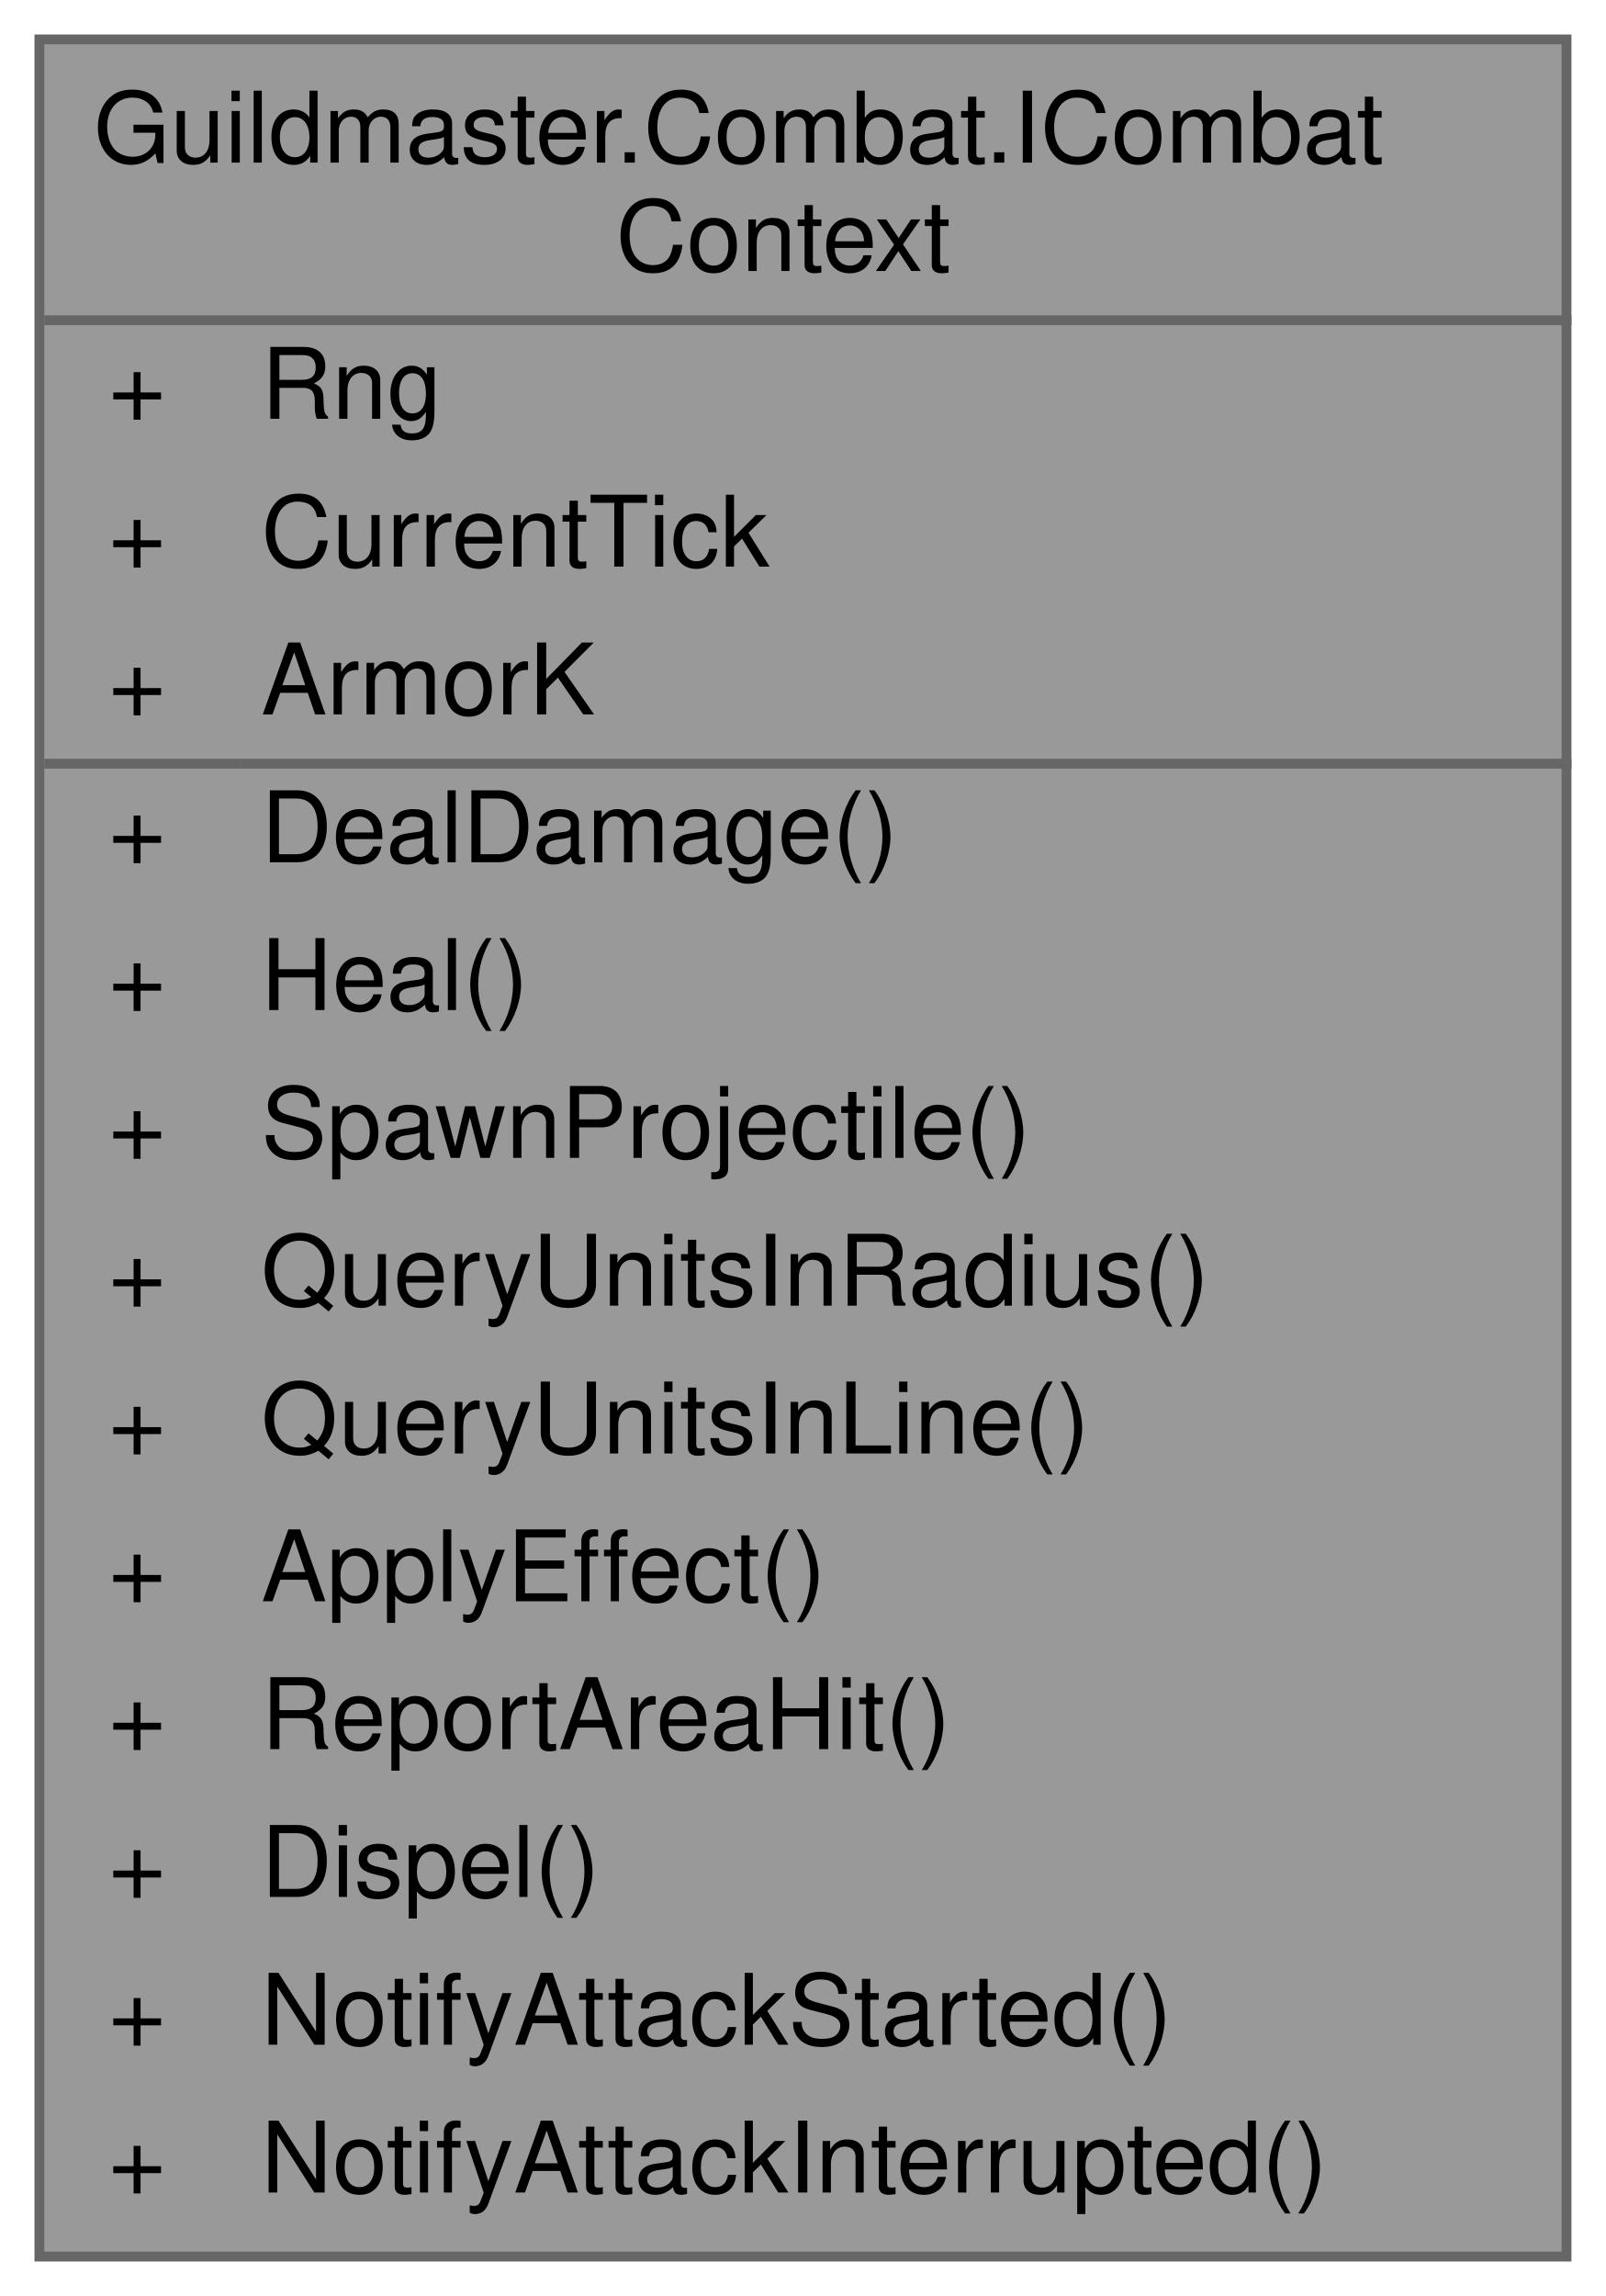
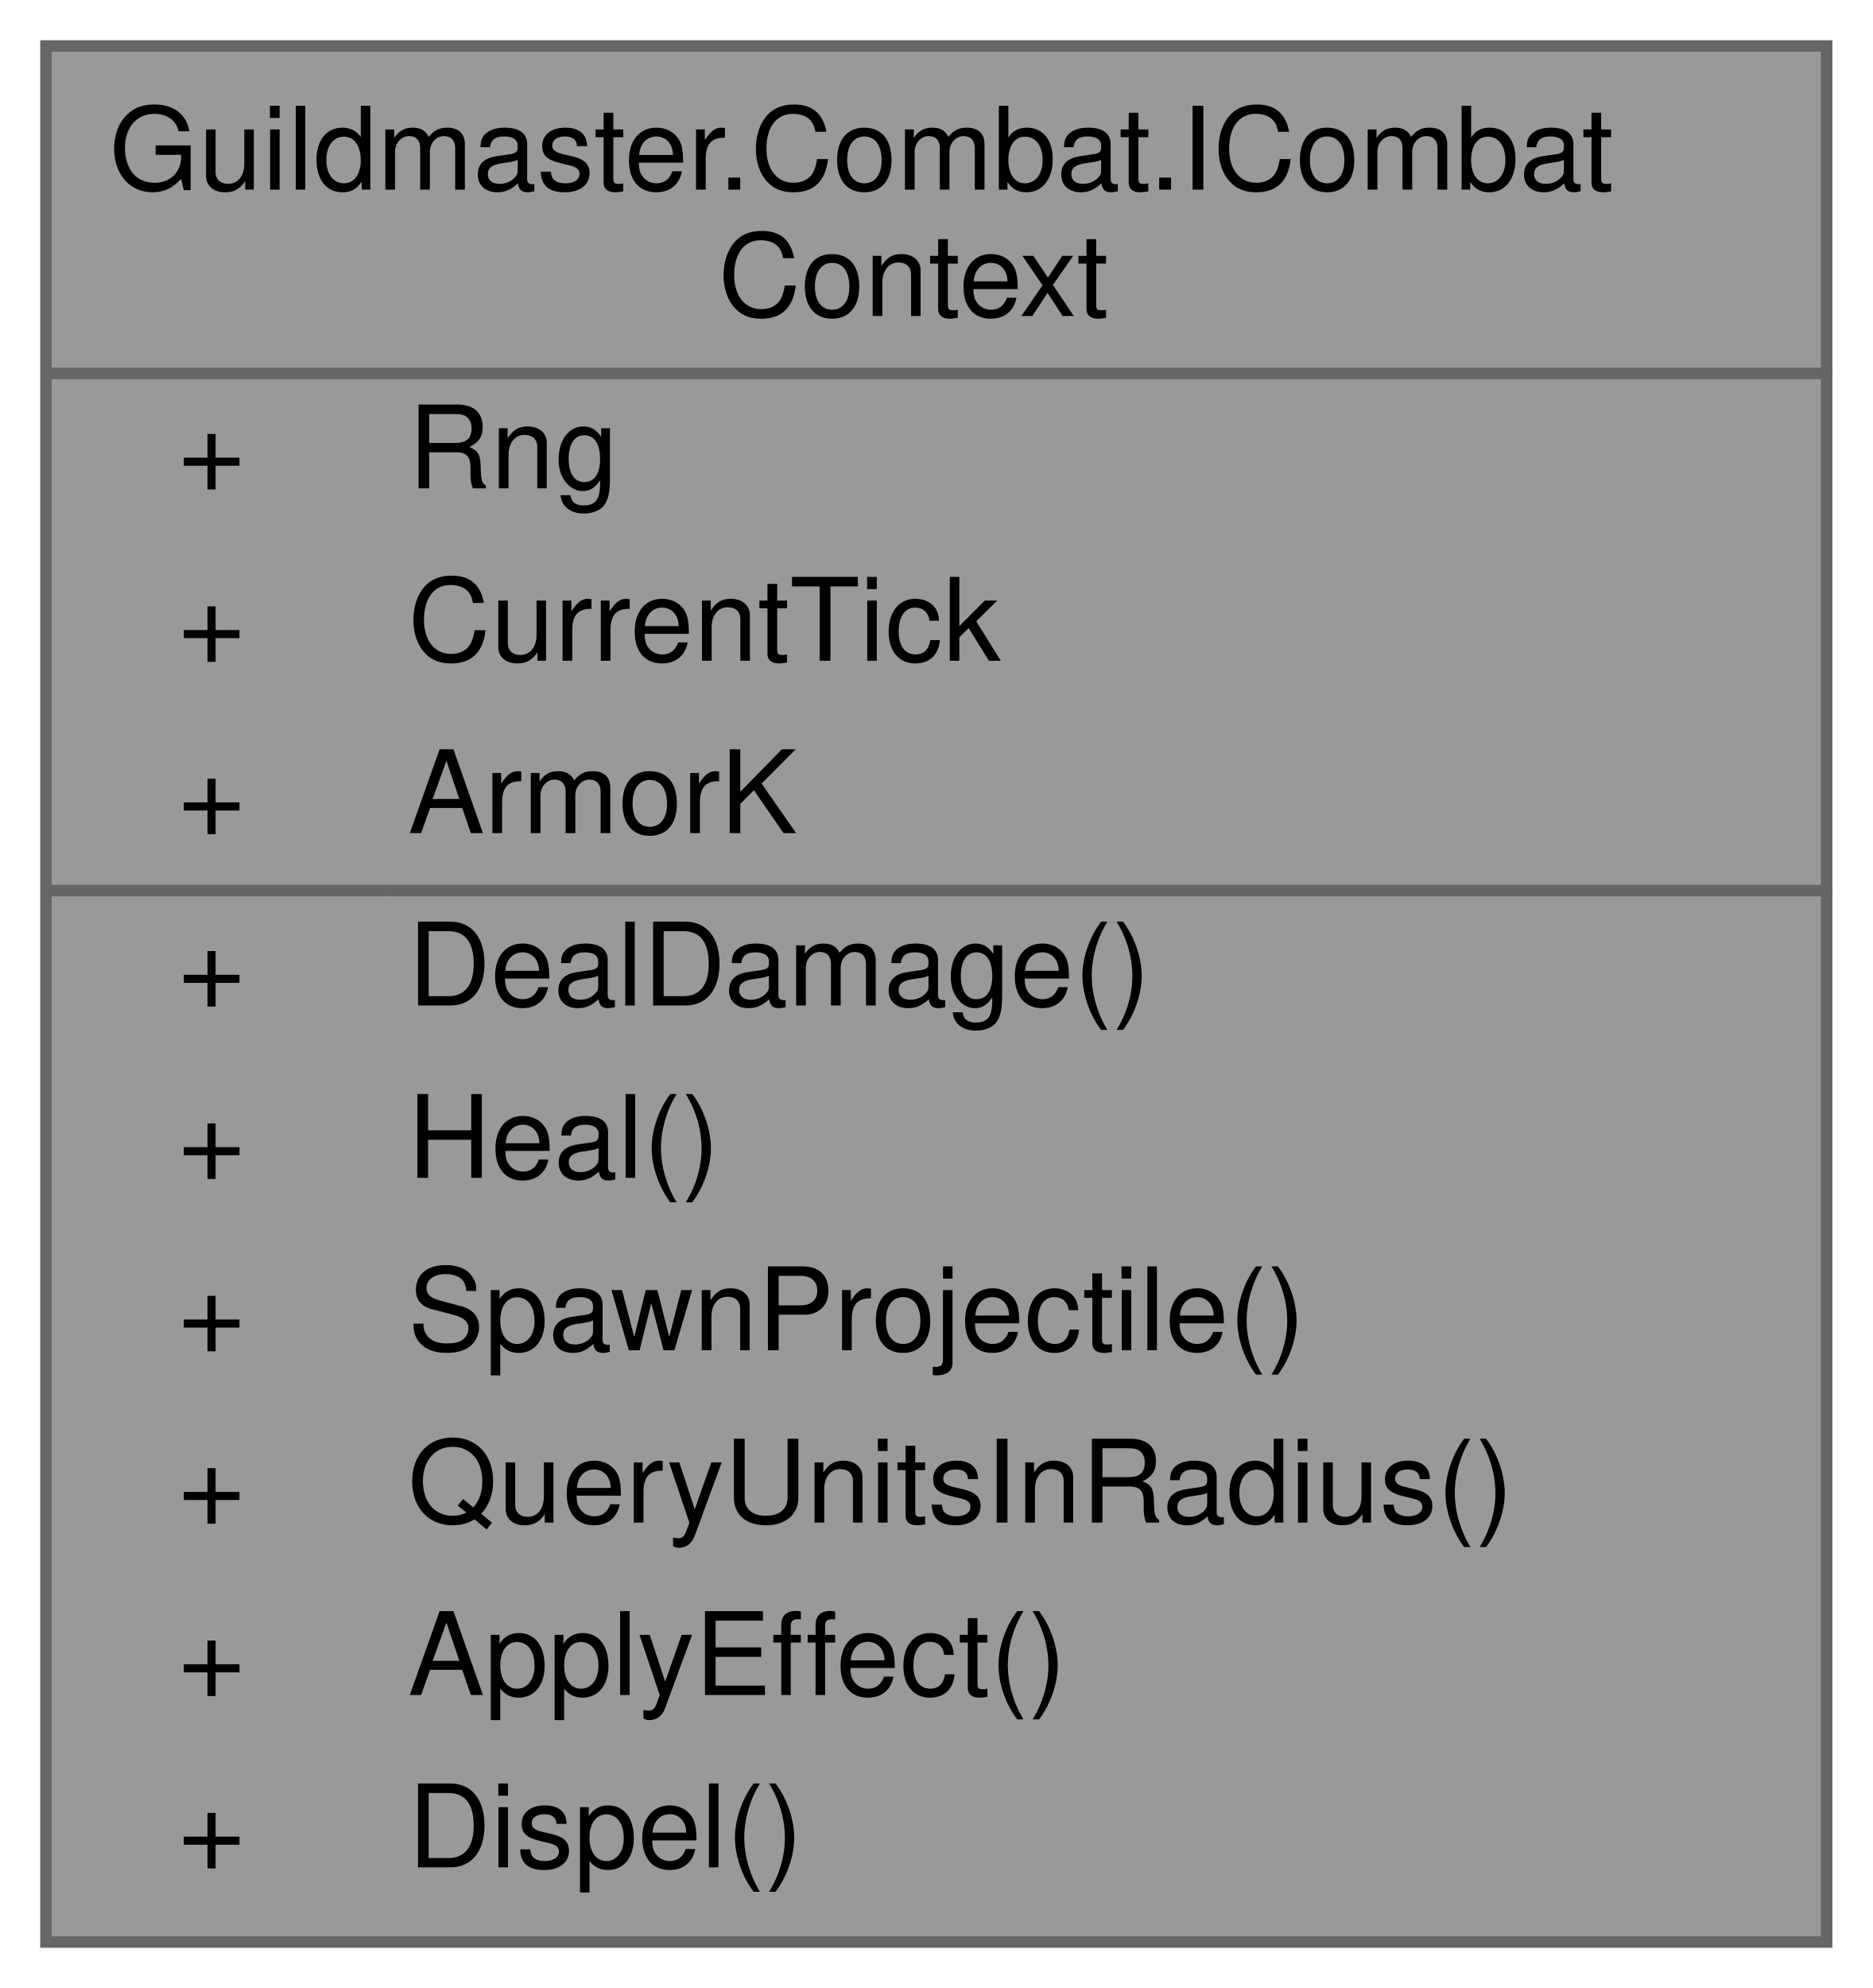
- <svg xmlns="http://www.w3.org/2000/svg" xmlns:xlink="http://www.w3.org/1999/xlink" width="163pt" height="233pt" viewBox="0.00 0.00 163.00 233.00">
-   <g id="graph0" class="graph" transform="scale(1 1) rotate(0) translate(4 229)">
+ <svg xmlns="http://www.w3.org/2000/svg" xmlns:xlink="http://www.w3.org/1999/xlink" width="163pt" height="173pt" viewBox="0.00 0.00 163.00 173.00">
+   <g id="graph0" class="graph" transform="scale(1 1) rotate(0) translate(4 169)">
    <g id="Node000001" class="node">
      <g id="a_Node000001">
        <a xlink:title="Шов «логика эффектов/способностей ↔ боевой мир».">
-           <polygon fill="#999999" stroke="transparent" points="155,-225 0,-225 0,0 155,0 155,-225" />
-           <text text-anchor="start" x="5.5" y="-212.5" font-family="Helvetica,sans-Serif" font-size="10.00">Guildmaster.Combat.ICombat</text>
-           <text text-anchor="start" x="58.5" y="-201.5" font-family="Helvetica,sans-Serif" font-size="10.00">Context</text>
-           <text text-anchor="start" x="7" y="-186.5" font-family="Helvetica,sans-Serif" font-size="10.00">+</text>
-           <text text-anchor="start" x="22.5" y="-186.5" font-family="Helvetica,sans-Serif" font-size="10.00">Rng</text>
-           <text text-anchor="start" x="7" y="-171.5" font-family="Helvetica,sans-Serif" font-size="10.00">+</text>
-           <text text-anchor="start" x="22.5" y="-171.5" font-family="Helvetica,sans-Serif" font-size="10.00">CurrentTick</text>
-           <text text-anchor="start" x="7" y="-156.5" font-family="Helvetica,sans-Serif" font-size="10.00">+</text>
-           <text text-anchor="start" x="22.5" y="-156.5" font-family="Helvetica,sans-Serif" font-size="10.00">ArmorK</text>
-           <text text-anchor="start" x="7" y="-141.5" font-family="Helvetica,sans-Serif" font-size="10.00">+</text>
-           <text text-anchor="start" x="22.5" y="-141.5" font-family="Helvetica,sans-Serif" font-size="10.00">DealDamage()</text>
-           <text text-anchor="start" x="7" y="-126.5" font-family="Helvetica,sans-Serif" font-size="10.00">+</text>
-           <text text-anchor="start" x="22.5" y="-126.5" font-family="Helvetica,sans-Serif" font-size="10.00">Heal()</text>
-           <text text-anchor="start" x="7" y="-111.5" font-family="Helvetica,sans-Serif" font-size="10.00">+</text>
-           <text text-anchor="start" x="22.5" y="-111.5" font-family="Helvetica,sans-Serif" font-size="10.00">SpawnProjectile()</text>
-           <text text-anchor="start" x="7" y="-96.5" font-family="Helvetica,sans-Serif" font-size="10.00">+</text>
-           <text text-anchor="start" x="22.5" y="-96.5" font-family="Helvetica,sans-Serif" font-size="10.00">QueryUnitsInRadius()</text>
-           <text text-anchor="start" x="7" y="-81.5" font-family="Helvetica,sans-Serif" font-size="10.00">+</text>
-           <text text-anchor="start" x="22.5" y="-81.5" font-family="Helvetica,sans-Serif" font-size="10.00">QueryUnitsInLine()</text>
-           <text text-anchor="start" x="7" y="-66.5" font-family="Helvetica,sans-Serif" font-size="10.00">+</text>
-           <text text-anchor="start" x="22.5" y="-66.5" font-family="Helvetica,sans-Serif" font-size="10.00">ApplyEffect()</text>
-           <text text-anchor="start" x="7" y="-51.5" font-family="Helvetica,sans-Serif" font-size="10.00">+</text>
-           <text text-anchor="start" x="22.5" y="-51.5" font-family="Helvetica,sans-Serif" font-size="10.00">ReportAreaHit()</text>
-           <text text-anchor="start" x="7" y="-36.5" font-family="Helvetica,sans-Serif" font-size="10.00">+</text>
-           <text text-anchor="start" x="22.5" y="-36.5" font-family="Helvetica,sans-Serif" font-size="10.00">Dispel()</text>
-           <text text-anchor="start" x="7" y="-21.5" font-family="Helvetica,sans-Serif" font-size="10.00">+</text>
-           <text text-anchor="start" x="22.5" y="-21.5" font-family="Helvetica,sans-Serif" font-size="10.00">NotifyAttackStarted()</text>
-           <text text-anchor="start" x="7" y="-6.5" font-family="Helvetica,sans-Serif" font-size="10.00">+</text>
-           <text text-anchor="start" x="22.5" y="-6.5" font-family="Helvetica,sans-Serif" font-size="10.00">NotifyAttackInterrupted()</text>
-           <polygon fill="#666666" stroke="#666666" points="0.5,-196.5 0.5,-196.5 155.5,-196.5 155.5,-196.5 0.5,-196.5" />
-           <polygon fill="#666666" stroke="#666666" points="0.5,-151.5 0.5,-151.5 20.5,-151.5 20.5,-151.5 0.5,-151.5" />
-           <polygon fill="#666666" stroke="#666666" points="20.5,-151.5 20.5,-151.5 155.5,-151.5 155.5,-151.5 20.5,-151.5" />
-           <polygon fill="none" stroke="#666666" points="0,0 0,-225 155,-225 155,0 0,0" />
+           <polygon fill="#999999" stroke="transparent" points="155,-165 0,-165 0,0 155,0 155,-165" />
+           <text text-anchor="start" x="5.5" y="-152.5" font-family="Helvetica,sans-Serif" font-size="10.00">Guildmaster.Combat.ICombat</text>
+           <text text-anchor="start" x="58.5" y="-141.5" font-family="Helvetica,sans-Serif" font-size="10.00">Context</text>
+           <text text-anchor="start" x="11.5" y="-126.5" font-family="Helvetica,sans-Serif" font-size="10.00">+</text>
+           <text text-anchor="start" x="31.5" y="-126.5" font-family="Helvetica,sans-Serif" font-size="10.00">Rng</text>
+           <text text-anchor="start" x="11.5" y="-111.5" font-family="Helvetica,sans-Serif" font-size="10.00">+</text>
+           <text text-anchor="start" x="31.5" y="-111.5" font-family="Helvetica,sans-Serif" font-size="10.00">CurrentTick</text>
+           <text text-anchor="start" x="11.5" y="-96.5" font-family="Helvetica,sans-Serif" font-size="10.00">+</text>
+           <text text-anchor="start" x="31.5" y="-96.5" font-family="Helvetica,sans-Serif" font-size="10.00">ArmorK</text>
+           <text text-anchor="start" x="11.5" y="-81.5" font-family="Helvetica,sans-Serif" font-size="10.00">+</text>
+           <text text-anchor="start" x="31.5" y="-81.5" font-family="Helvetica,sans-Serif" font-size="10.00">DealDamage()</text>
+           <text text-anchor="start" x="11.5" y="-66.5" font-family="Helvetica,sans-Serif" font-size="10.00">+</text>
+           <text text-anchor="start" x="31.5" y="-66.5" font-family="Helvetica,sans-Serif" font-size="10.00">Heal()</text>
+           <text text-anchor="start" x="11.5" y="-51.5" font-family="Helvetica,sans-Serif" font-size="10.00">+</text>
+           <text text-anchor="start" x="31.5" y="-51.5" font-family="Helvetica,sans-Serif" font-size="10.00">SpawnProjectile()</text>
+           <text text-anchor="start" x="11.5" y="-36.5" font-family="Helvetica,sans-Serif" font-size="10.00">+</text>
+           <text text-anchor="start" x="31.5" y="-36.5" font-family="Helvetica,sans-Serif" font-size="10.00">QueryUnitsInRadius()</text>
+           <text text-anchor="start" x="11.5" y="-21.5" font-family="Helvetica,sans-Serif" font-size="10.00">+</text>
+           <text text-anchor="start" x="31.5" y="-21.5" font-family="Helvetica,sans-Serif" font-size="10.00">ApplyEffect()</text>
+           <text text-anchor="start" x="11.5" y="-6.5" font-family="Helvetica,sans-Serif" font-size="10.00">+</text>
+           <text text-anchor="start" x="31.5" y="-6.5" font-family="Helvetica,sans-Serif" font-size="10.00">Dispel()</text>
+           <polygon fill="#666666" stroke="#666666" points="0.5,-136.5 0.5,-136.5 155.5,-136.5 155.5,-136.5 0.5,-136.5" />
+           <polygon fill="#666666" stroke="#666666" points="0.5,-91.5 0.5,-91.5 29.5,-91.5 29.5,-91.5 0.5,-91.5" />
+           <polygon fill="#666666" stroke="#666666" points="29.5,-91.5 29.5,-91.5 155.5,-91.5 155.5,-91.5 29.5,-91.5" />
+           <polygon fill="none" stroke="#666666" points="0,0 0,-165 155,-165 155,0 0,0" />
        </a>
      </g>
    </g>
  </g>
</svg>
